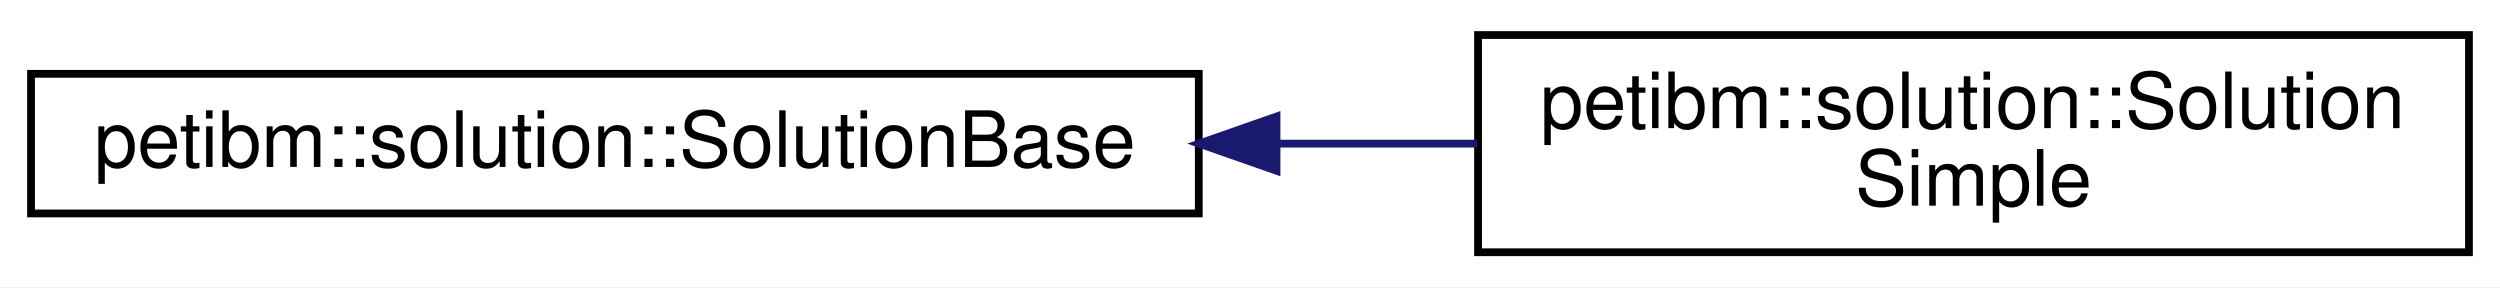
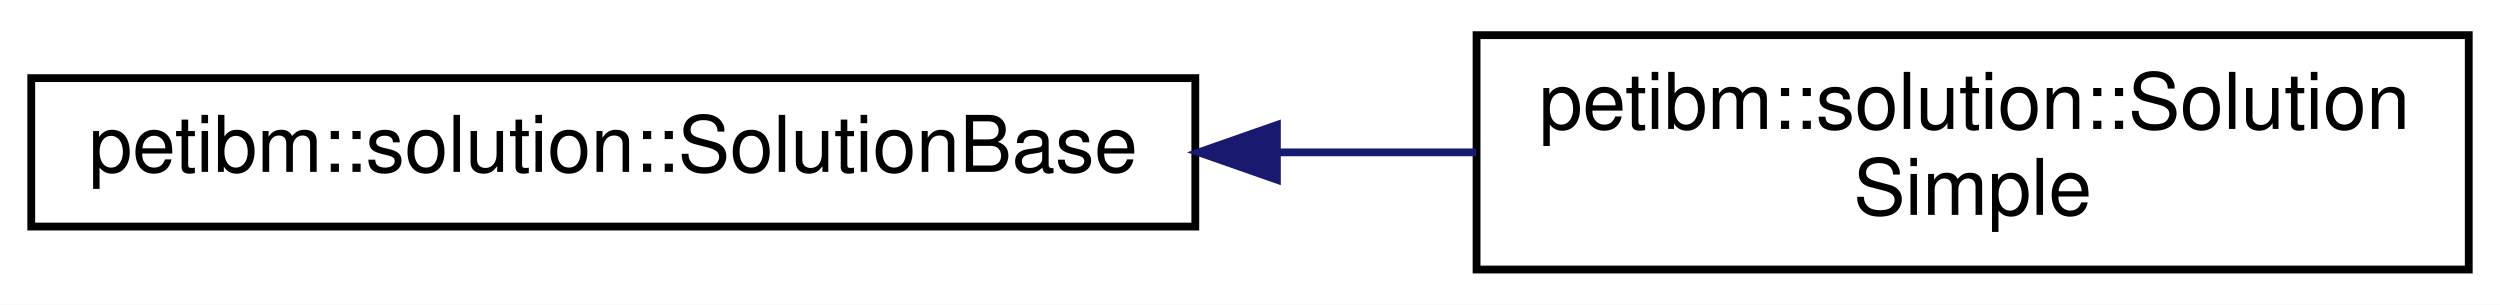
- <svg xmlns="http://www.w3.org/2000/svg" xmlns:xlink="http://www.w3.org/1999/xlink" width="322pt" height="37pt" viewBox="0.00 0.00 322.26 37.00">
-   <g id="graph0" class="graph" transform="scale(1 1) rotate(0) translate(4 33)">
-     <polygon fill="#ffffff" stroke="transparent" points="-4,4 -4,-33 318.26,-33 318.26,4 -4,4" />
+ <svg xmlns="http://www.w3.org/2000/svg" xmlns:xlink="http://www.w3.org/1999/xlink" width="320pt" height="39pt" viewBox="0.00 0.00 320.00 39.00">
+   <g id="graph0" class="graph" transform="scale(1 1) rotate(0) translate(4 35)">
+     <polygon fill="white" stroke="none" points="-4,4 -4,-35 316,-35 316,4 -4,4" />
    <g id="node1" class="node">
      <g id="a_node1">
        <a xlink:href="dc/d96/classpetibm_1_1solution_1_1_solution_base.html" target="_top" xlink:title="Base (abstract) class for different solution holders. ">
-           <polygon fill="#ffffff" stroke="#000000" points="0,-5.5 0,-23.5 150.526,-23.5 150.526,-5.5 0,-5.5" />
-           <text text-anchor="middle" x="75.263" y="-11.5" font-family="Helvetica,sans-Serif" font-size="10.00" fill="#000000">petibm::solution::SolutionBase</text>
+           <polygon fill="white" stroke="black" points="0,-6 0,-25 149,-25 149,-6 0,-6" />
+           <text text-anchor="middle" x="74.5" y="-13" font-family="Helvetica,sans-Serif" font-size="10.00">petibm::solution::SolutionBase</text>
        </a>
      </g>
    </g>
    <g id="node2" class="node">
      <g id="a_node2">
        <a xlink:href="da/d77/classpetibm_1_1solution_1_1_solution_simple.html" target="_top" xlink:title="A class holding only velocity and pressure solutions. ">
-           <polygon fill="#ffffff" stroke="#000000" points="186.526,-.5 186.526,-28.5 314.26,-28.5 314.26,-.5 186.526,-.5" />
-           <text text-anchor="start" x="194.526" y="-16.5" font-family="Helvetica,sans-Serif" font-size="10.00" fill="#000000">petibm::solution::Solution</text>
-           <text text-anchor="middle" x="250.393" y="-6.5" font-family="Helvetica,sans-Serif" font-size="10.00" fill="#000000">Simple</text>
+           <polygon fill="white" stroke="black" points="185,-0.5 185,-30.5 312,-30.5 312,-0.5 185,-0.5" />
+           <text text-anchor="start" x="193" y="-18.5" font-family="Helvetica,sans-Serif" font-size="10.00">petibm::solution::Solution</text>
+           <text text-anchor="middle" x="248.5" y="-7.5" font-family="Helvetica,sans-Serif" font-size="10.00">Simple</text>
        </a>
      </g>
    </g>
    <g id="edge1" class="edge">
-       <path fill="none" stroke="#191970" d="M160.695,-14.5C169.364,-14.5 178.062,-14.5 186.447,-14.5" />
-       <polygon fill="#191970" stroke="#191970" points="160.55,-11 150.55,-14.5 160.55,-18 160.55,-11" />
+       <path fill="none" stroke="midnightblue" d="M159.482,-15.5C168.063,-15.5 176.671,-15.5 184.963,-15.5" />
+       <polygon fill="midnightblue" stroke="midnightblue" points="159.442,-12 149.442,-15.5 159.442,-19 159.442,-12" />
    </g>
  </g>
</svg>
